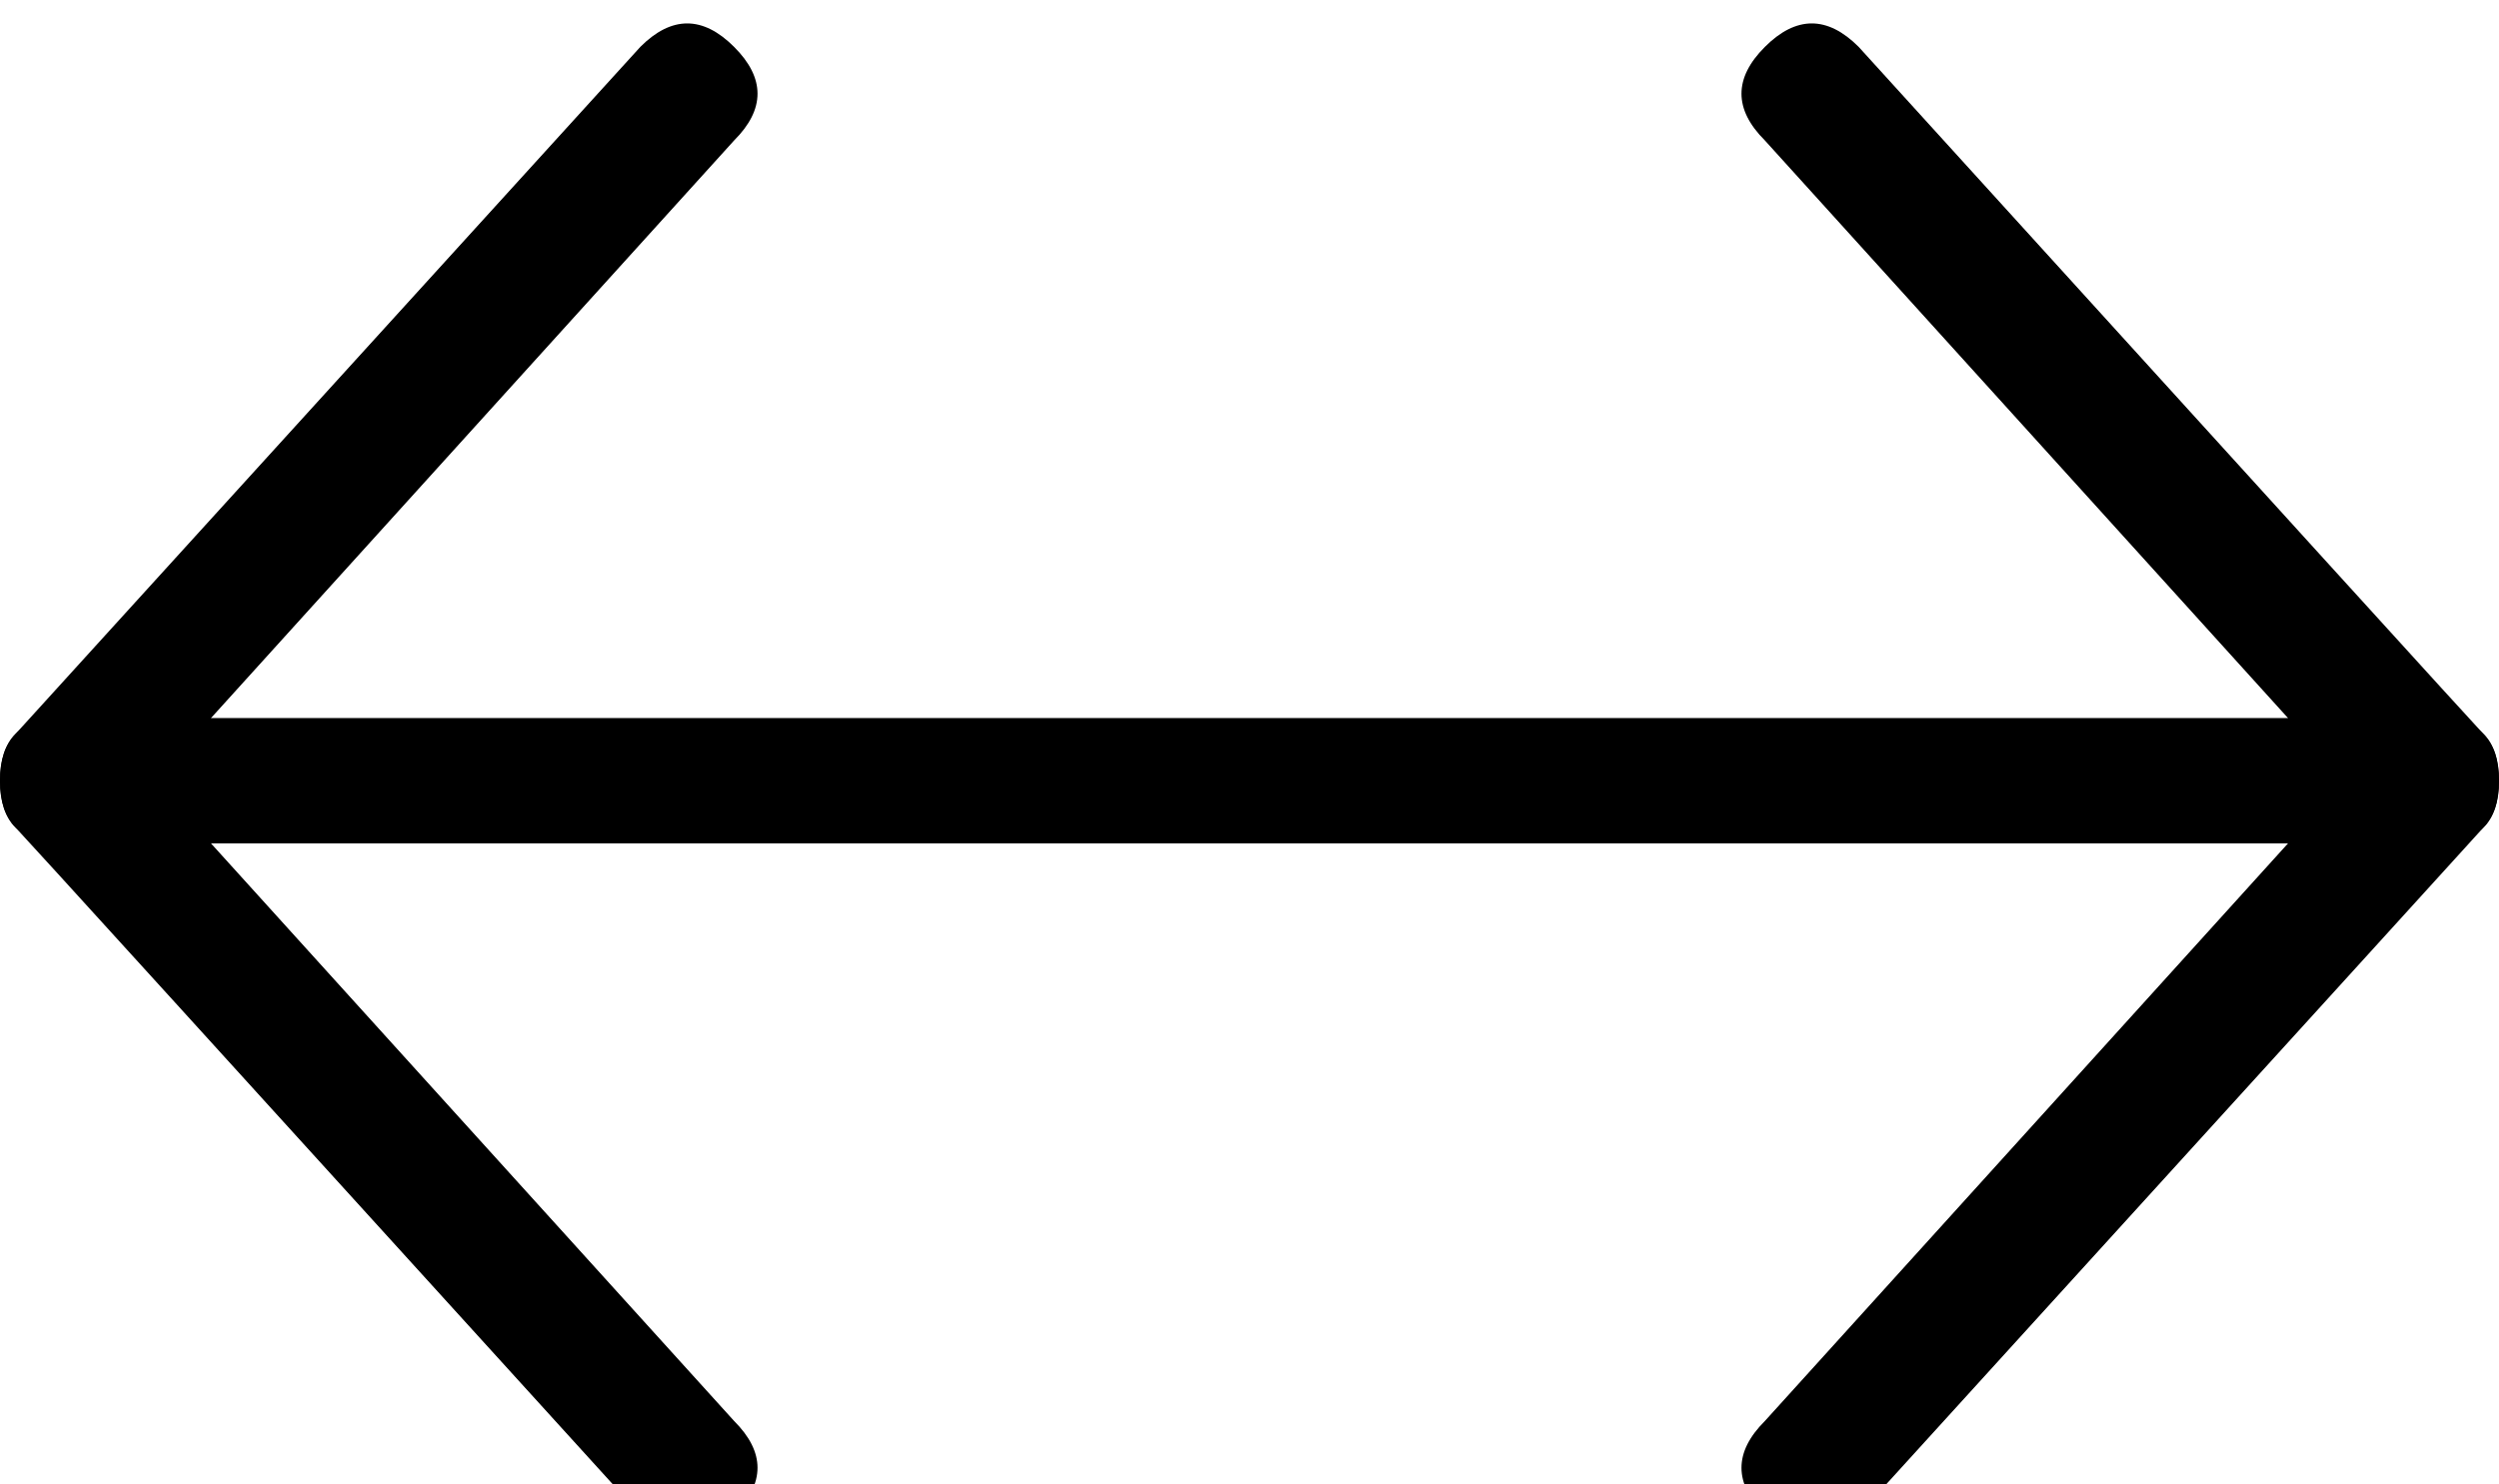
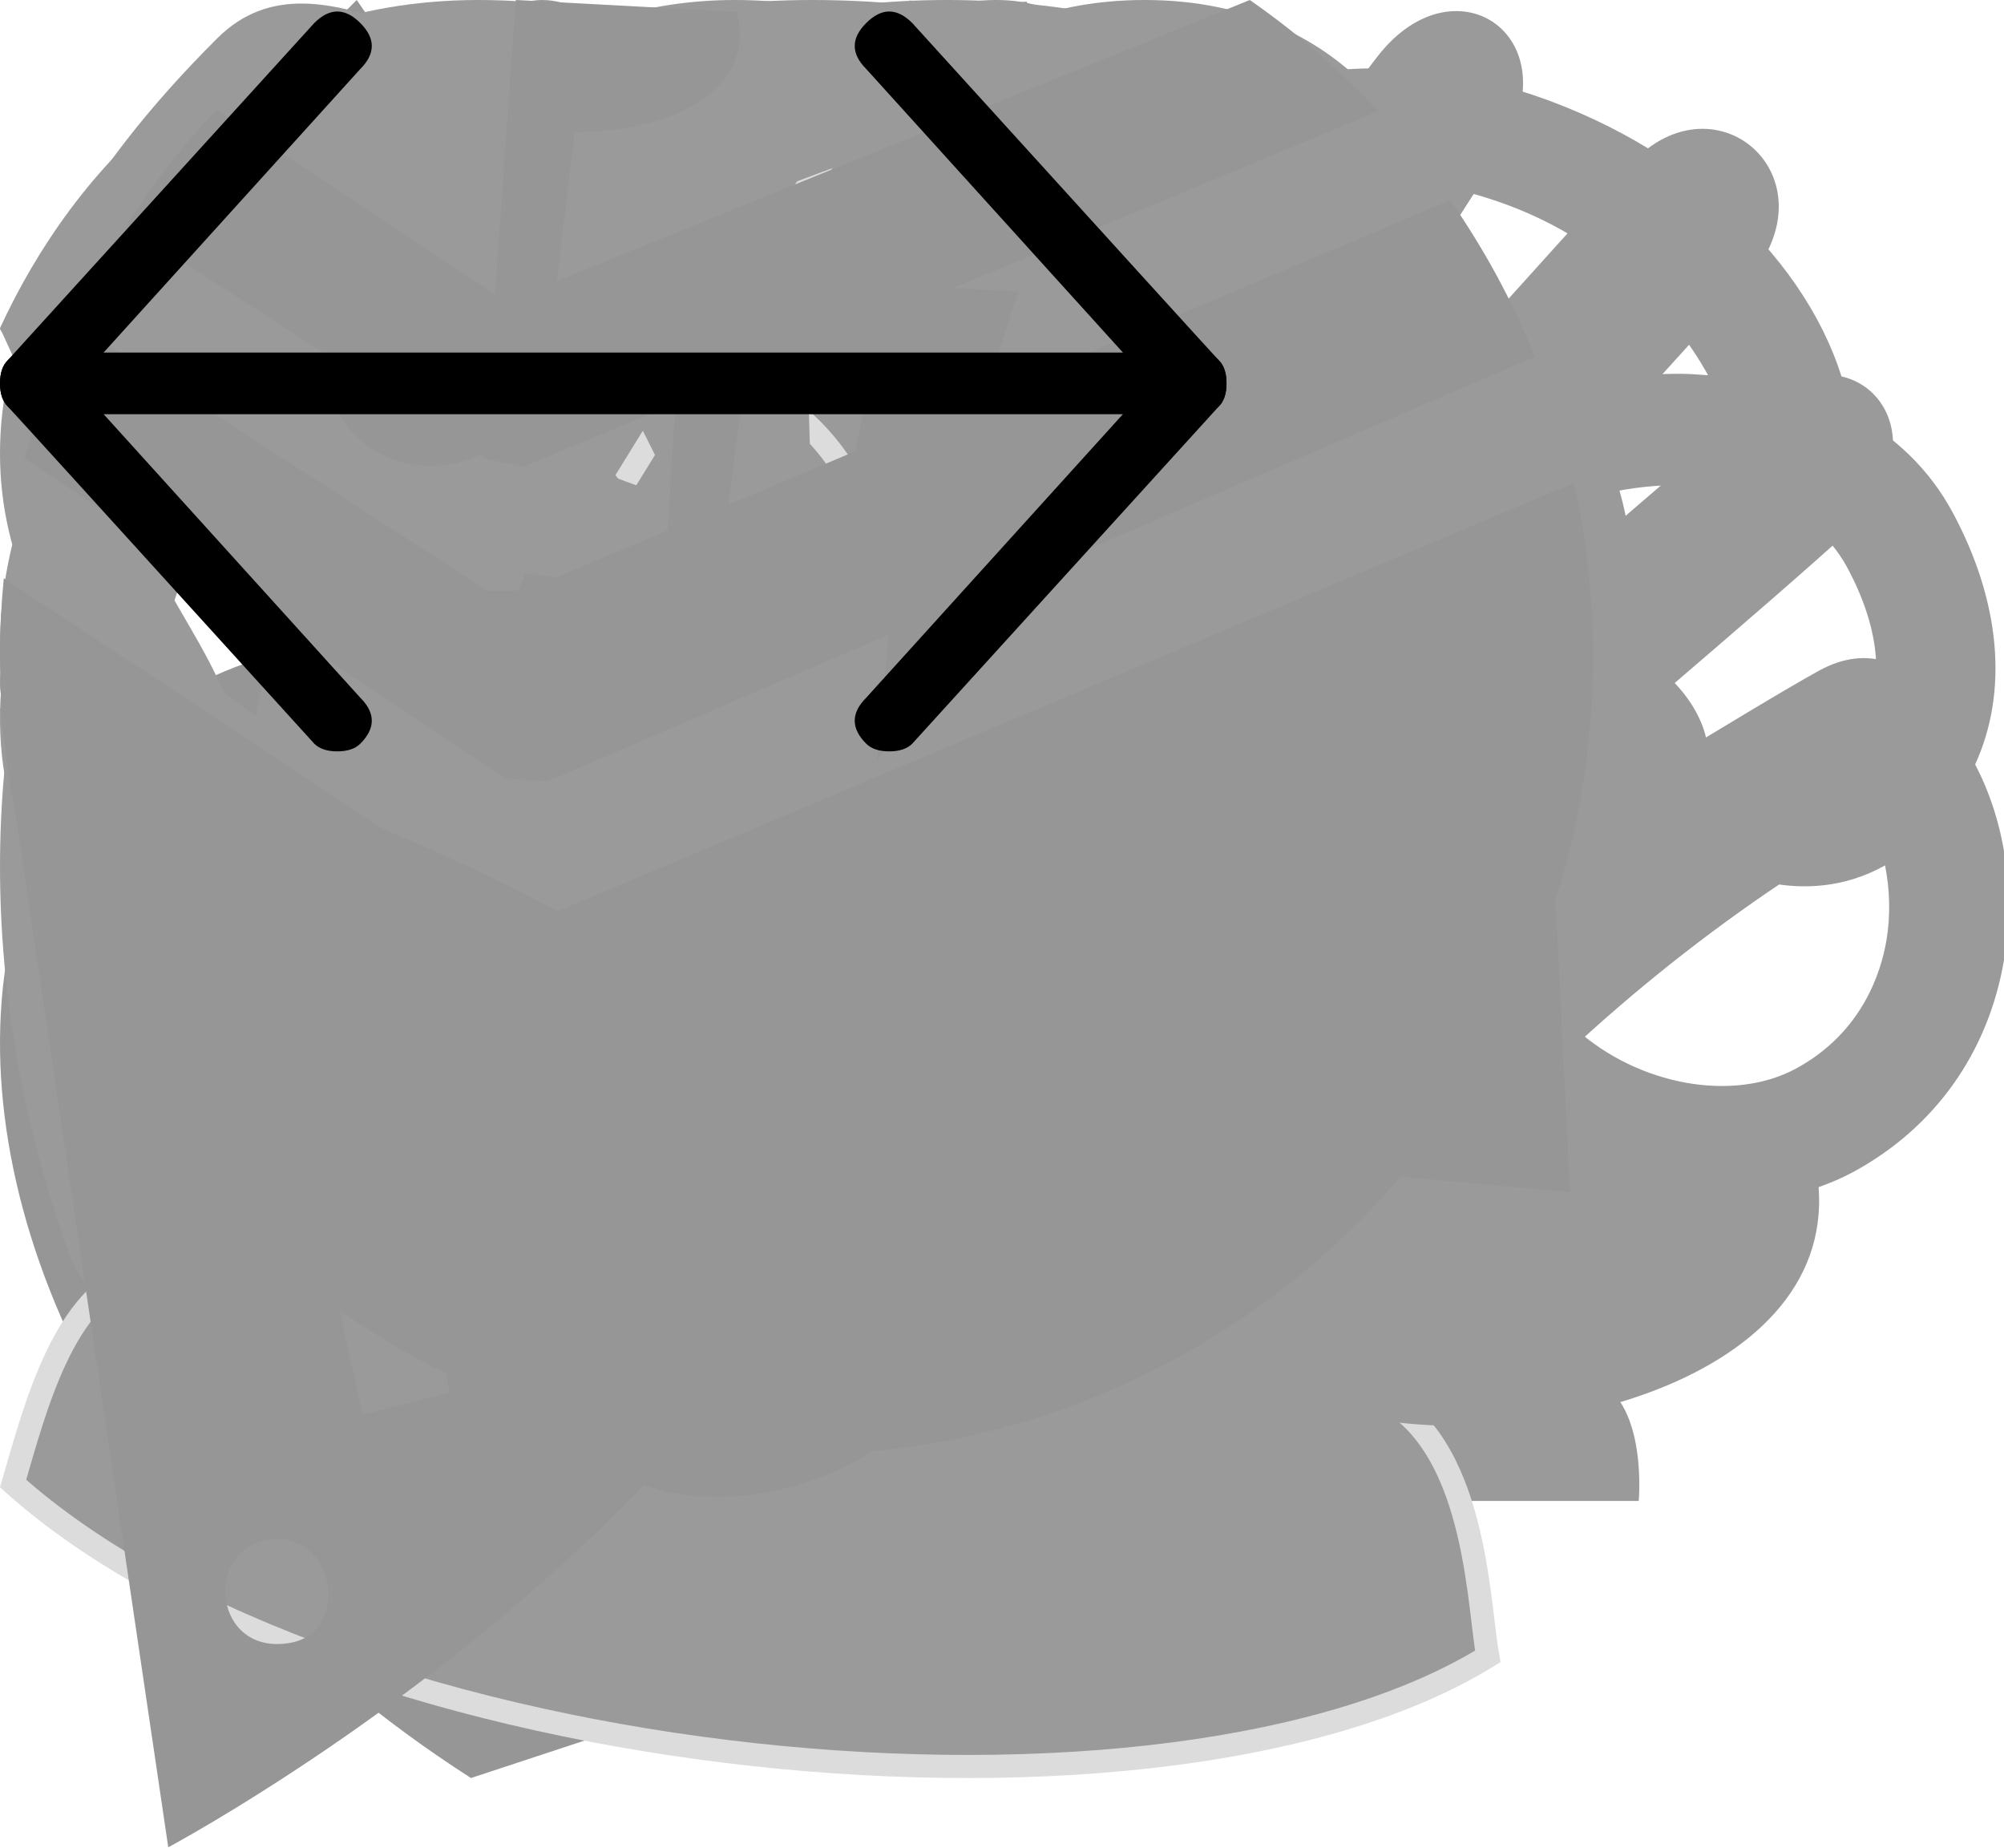
- <svg xmlns="http://www.w3.org/2000/svg" viewBox="0 0 83px 83px">
+ <svg xmlns="http://www.w3.org/2000/svg" viewBox="0 0 90px 90px">
  <symbol id="box">
    <path d="M11.029 2.54C11.633 2.204 12.367 2.204 12.971 2.54L20.486 6.714C20.803 6.891 21 7.225 21 7.588V15.823C21 16.549 20.606 17.219 19.971 17.572L12.971 21.46C12.367 21.796 11.633 21.796 11.029 21.46L4.029 17.572C3.394 17.219 3 16.549 3 15.823V7.588C3 7.225 3.197 6.891 3.514 6.714L11.029 2.54Z" stroke="#000000" stroke-width="2" stroke-linecap="round" stroke-linejoin="round" />
    <path d="M7.5 4.5L16.5 9.5V13" stroke="#000000" stroke-width="2" stroke-linecap="round" stroke-linejoin="round" />
    <path d="M6 12.328L9 14" stroke="#000000" stroke-width="2" stroke-linecap="round" stroke-linejoin="round" />
    <path d="M3 7L12 12M12 12L21 7M12 12V21.5" stroke="#000000" stroke-width="2" stroke-linejoin="round" />
  </symbol>
  <symbol id="Tshirt">
    <path d="M46,9.44,37.51,7.19a.1.1,0,0,0-.13.08,5.32,5.32,0,0,1-10.25,0A.1.1,0,0,0,27,7.19L17.72,9.44a1.18,1.18,0,0,0-.55.32L6.07,20.85l6.54,6.54,5-5a.13.13,0,0,1,.21.09L17.4,56.82H46.55V21.56a.12.12,0,0,1,.2-.08l5.44,5.44,5.74-5.74L46.49,9.75A1.18,1.18,0,0,0,46,9.44Z" stroke-linecap="round" />
  </symbol>
  <symbol id="brush">
    <path d="M61.935,2.064c-2.739-2.739-7.181-2.739-9.92,0l-4.25,4.254l9.919,9.917l4.251-4.249   C64.674,9.246,64.674,4.805,61.935,2.064z" />
    <rect x="43.585" y="12.4" transform="matrix(-0.7071 -0.7071 0.7071 -0.7071 76.9007 58.657)" width="14.028" height="2.003" />
    <path d="M20.919,33.162c2.307,0.614,4.489,1.813,6.298,3.621c1.808,1.809,3.007,3.992,3.621,6.297l22.594-22.594   l-9.918-9.918L20.919,33.162z" />
    <path d="M8.795,38.199c-4.701,4.702-5.241,9.118-5.814,13.796c-0.406,3.318-0.827,6.751-2.861,10.527   c-0.21,0.391-0.139,0.872,0.174,1.185s0.794,0.383,1.185,0.174c3.776-2.034,7.209-2.455,10.527-2.861   c4.677-0.573,9.094-1.113,13.796-5.815c8.403-8.403,0.084-16.919,0-17.005C25.715,38.115,17.2,29.796,8.795,38.199z M22.966,52.371   c-0.392,0.392-1.025,0.392-1.417,0s-0.392-1.025,0-1.417c2.348-2.349,2.348-6.155,0-8.503c-0.392-0.393-0.392-1.025,0-1.417   s1.025-0.392,1.417,0C26.096,44.164,26.096,49.241,22.966,52.371z" />
  </symbol>
  <symbol id="emblem">
-     <path fill-rule="evenodd" clip-rule="evenodd" d="M72.073 30.164C70.659 31.024 68.998 32.02 67.257 33.062C67.319 33.886 67.319 34.714 67.257 35.538L78 34.795C78 34.795 76.122 44.129 69.763 43.308L65.079 42.657C64.685 43.335 64.248 43.988 63.77 44.611L73.76 49.431C73.76 49.431 67.964 56.062 63.247 52.499C62.004 51.561 60.499 50.408 58.948 49.242C58.137 49.813 57.292 50.333 56.416 50.799L62.475 57.964C62.475 57.964 54.957 61.449 52.275 56.596C51.725 55.606 51.091 54.44 50.43 53.222C49.231 53.572 48.015 53.859 46.786 54.082C48.441 57.443 50.456 61.547 51.666 64.041C53.302 67.402 51.169 70.151 47.008 73.121L43.881 62.426L42.075 62.908L43.998 75.121C42.526 76.039 40.923 76.99 39.209 78C37.443 77.179 35.775 76.339 34.257 75.479L36.134 62.537L34.322 62.113L31.162 73.532C26.909 70.542 24.744 67.35 26.471 64.002L31.568 54.16C30.217 53.926 28.88 53.617 27.564 53.235C26.909 54.46 26.255 55.619 25.712 56.616C23.036 61.468 15.512 57.984 15.512 57.984L21.577 50.819C20.704 50.346 19.858 49.824 19.045 49.255C17.495 50.447 15.99 51.6 14.747 52.512C10.03 56.075 4.226 49.444 4.226 49.444L14.223 44.618C13.747 43.994 13.31 43.341 12.915 42.663C11.22 42.898 9.604 43.113 8.224 43.315C1.865 44.136 0 34.788 0 34.788L10.743 35.531C10.681 34.707 10.681 33.88 10.743 33.056C8.983 32.007 7.321 31.011 5.908 30.164C-0.713 26.145 4.639 15.938 4.639 15.938L23.128 32.919C20.04 35.831 21.25 42.435 26.687 42.435C34.335 42.435 33.988 31.558 26.811 31.558C26.36 31.556 25.91 31.606 25.47 31.708L24.881 29.832L28.741 27.741L28.303 26.484C28.303 26.484 24.894 26.249 22.899 28.308L21.276 20.296L37.881 22.146L35.65 25.819L39.085 32.984L42.52 25.819L40.322 22.146L56.024 20.016L55.271 28.308C53.603 26.21 49.73 26.484 49.73 26.484L49.291 27.741L53.407 29.916L52.752 31.708C52.306 31.609 51.849 31.559 51.392 31.558C44.195 31.558 43.868 42.435 51.509 42.435C57.005 42.435 58.202 35.7 54.977 32.834L73.381 15.899C73.381 15.899 78.694 26.132 72.073 30.164ZM33.524 17.462C25.149 6.676 34.963 4.943 34.963 4.943L39.013 11.118L43.246 4.871C43.246 4.871 52.406 6.637 45.157 17.508L33.524 17.462ZM36.141 1.83C37.207 -0.717 40.891 -0.392 42.232 1.497L39.013 6.865L36.141 1.83Z" />
+     <path fill-rule="evenodd" clip-rule="evenodd" d="M72.073 30.164C70.659 31.024 68.998 32.02 67.257 33.062C67.319 33.886 67.319 34.714 67.257 35.538L78 34.795C78 34.795 76.122 44.129 69.763 43.308L65.079 42.657C64.685 43.335 64.248 43.988 63.77 44.611L73.76 49.431C73.76 49.431 67.964 56.062 63.247 52.499C62.004 51.561 60.499 50.408 58.948 49.242C58.137 49.813 57.292 50.333 56.416 50.799L62.475 57.964C62.475 57.964 54.957 61.449 52.275 56.596C51.725 55.606 51.091 54.44 50.43 53.222C49.231 53.572 48.015 53.859 46.786 54.082C48.441 57.443 50.456 61.547 51.666 64.041C53.302 67.402 51.169 70.151 47.008 73.121L43.881 62.426L42.075 62.908L43.998 75.121C42.526 76.039 40.923 76.99 39.209 78C37.443 77.179 35.775 76.339 34.257 75.479L36.134 62.537L34.322 62.113L31.162 73.532C26.909 70.542 24.744 67.35 26.471 64.002L31.568 54.16C30.217 53.926 28.88 53.617 27.564 53.235C26.909 54.46 26.255 55.619 25.712 56.616C23.036 61.468 15.512 57.984 15.512 57.984L21.577 50.819C20.704 50.346 19.858 49.824 19.045 49.255C17.495 50.447 15.99 51.6 14.747 52.512C10.03 56.075 4.226 49.444 4.226 49.444L14.223 44.618C13.747 43.994 13.31 43.341 12.915 42.663C11.22 42.898 9.604 43.113 8.224 43.315C1.865 44.136 0 34.788 0 34.788L10.743 35.531C10.681 34.707 10.681 33.88 10.743 33.056C8.983 32.007 7.321 31.011 5.908 30.164C-0.713 26.145 4.639 15.938 4.639 15.938L23.128 32.919C20.04 35.831 21.25 42.435 26.687 42.435C34.335 42.435 33.988 31.558 26.811 31.558C26.36 31.556 25.91 31.606 25.47 31.708L24.881 29.832L28.741 27.741L28.303 26.484C28.303 26.484 24.894 26.249 22.899 28.308L21.276 20.296L37.881 22.146L35.65 25.819L39.085 32.984L42.52 25.819L40.322 22.146L56.024 20.016L55.271 28.308C53.603 26.21 49.73 26.484 49.73 26.484L49.291 27.741L53.407 29.916L52.752 31.708C52.306 31.609 51.849 31.559 51.392 31.558C44.195 31.558 43.868 42.435 51.509 42.435C57.005 42.435 58.202 35.7 54.977 32.834L73.381 15.899C73.381 15.899 78.694 26.132 72.073 30.164ZM33.524 17.462C25.149 6.676 34.963 4.943 34.963 4.943L39.013 11.118L43.246 4.871C43.246 4.871 52.406 6.637 45.157 17.508L33.524 17.462ZM36.141 1.83C37.207 -0.717 40.891 -0.392 42.232 1.497L39.013 6.865L36.141 1.83Z" fill="#9A9A9A" />
  </symbol>
+   <g id="apple">
+     <path fill-rule="evenodd" clip-rule="evenodd" d="M40.363 76.585L30.307 73.735L20.398 77C-10.828 56.93 -5.041 17.631 29.824 29.952C67.684 17.063 68.435 57.574 40.363 76.585ZM31.048 35.926L31.033 67.675L39.731 70.064C60.897 55.12 60.988 23.576 31.048 35.926ZM36.081 55.422C36.081 55.422 36.081 49.481 36.081 46.015C36.081 40.734 44.243 40.205 44.243 46.015C44.243 51.792 36.081 55.422 36.081 55.422ZM27.637 24.393L9.919 5.534L15.451 0L25.046 13.926C26.547 6.246 35.639 0.745 44.466 0.069C48.624 12.359 43.825 26.712 27.637 24.393Z" fill="#969696" />
+   </g>
+   <g id="leaf">
+     <path fill-rule="evenodd" clip-rule="evenodd" d="M56.155 35.242C57.467 33.066 57.481 30.229 57.481 27.422C57.481 14.217 43.199 16.852 43.199 16.852C43.199 16.852 43.519 5.939 31.826 5.939C21.034 5.939 19.818 16.71 19.818 16.71C19.818 16.71 5.408 15.375 5.408 28.646C5.408 30.693 5.885 32.742 6.856 34.546L2.32 36.625C0.755 33.966 0 30.904 0 27.928C0 19.764 5.668 11.222 16.074 11.222C18.264 4.351 24.285 0 31.834 0C40.735 0 45.542 5.525 47.287 11.216C56.536 11.216 63 19.005 63 27.617C63 31.275 62.07 35.118 59.957 38.194L56.155 35.242ZM25.488 49.508C25.551 34.094 32.24 35.741 33.118 25.639L35.739 25.254C40.735 32.944 42.126 40.277 38.467 49.894C43.347 48.269 44.271 40.498 57.02 41.398L58.17 41.85C58.17 41.85 54.668 57.687 36.04 60.728L34.05 72L23.664 70.213L26.798 60.848C11.681 58.726 4.555 41.103 4.555 41.103L6.514 39.154C12.673 44.182 19.13 40.726 25.488 49.508Z" fill="#9A9A9A" />
+   </g>
+   <g id="squirrel">
+     <path fill-rule="evenodd" clip-rule="evenodd" d="M69.993 36.914C66.931 37.84 62.027 39.251 59.211 40.057L58.648 42.94C61.278 43.655 64.679 45.441 66.984 51.246L61.179 59.198C61.179 59.198 64.295 59.446 68.119 59.554C71.476 59.648 70.979 65 70.979 65H34.483C34.483 65 30.922 45.038 47.412 31.46C46.758 23.466 47.677 17.777 50.693 14.382L50.742 5.26L58.227 10.854C65.154 10.516 69.917 17.944 70.566 23.283L61.795 26.85L60.771 32.083L67.344 31.816L69.462 27.568C74.61 29.603 76.144 35.056 69.993 36.914ZM30.196 64.731C21.203 63.653 14.993 58.774 14.993 48.864C14.993 37.873 21.579 13.527 1.144 16.692L0 14.209C3.195 7.282 9.75 0 20.724 0C32.853 0 38.88 7.607 38.88 21.679C38.88 37.911 27.747 39.026 30.196 64.731Z" fill="#9A9A9A" />
+   </g>
+   <g id="pizza">
+     <path d="M43.905 1.413C43.932 1.516 43.966 1.644 44.006 1.797C44.123 2.244 44.294 2.9 44.512 3.734C44.948 5.404 45.571 7.789 46.321 10.648C47.776 16.19 49.708 23.515 51.672 30.874L46.551 30.365C45.08 24.721 43.698 19.431 42.677 15.528C42.156 13.538 41.728 11.908 41.432 10.775C41.283 10.21 41.168 9.768 41.089 9.468C41.05 9.318 41.019 9.203 40.999 9.126C40.989 9.087 40.982 9.058 40.977 9.038C40.974 9.028 40.972 9.021 40.971 9.016C40.97 9.013 40.969 9.012 40.969 9.011V9.009L40.668 7.863L40.057 8.877V8.878L40.055 8.88C40.054 8.882 40.053 8.884 40.051 8.888C40.047 8.895 40.039 8.905 40.031 8.919C40.015 8.946 39.99 8.987 39.958 9.041C39.893 9.149 39.797 9.309 39.671 9.518C39.42 9.934 39.052 10.544 38.586 11.316C37.654 12.861 36.33 15.057 34.76 17.66L34.549 18.011L34.85 18.287C38.667 21.793 38.636 27.044 36.312 31.006C33.991 34.96 29.463 37.494 24.394 35.641L24.007 35.499L23.794 35.852C19.211 43.459 14.834 50.728 12.477 54.658L12.271 55.003L12.563 55.279C14.53 57.131 17.643 58.671 21.27 59.873C24.909 61.079 29.114 61.96 33.307 62.47C37.5 62.979 41.697 63.118 45.319 62.83C48.923 62.544 52.029 61.831 53.986 60.585L54.29 60.392L54.203 60.042C53.838 58.578 53.363 56.703 52.813 54.556L52.685 54.051L52.185 54.201C51.042 54.545 49.744 54.669 48.291 54.491C44.993 54.087 42.746 52.622 41.393 50.712C40.033 48.792 39.548 46.381 39.859 44.051C40.481 39.39 44.248 35.171 50.355 35.92C54.307 36.404 56.696 38.661 57.752 41.435C58.818 44.235 58.533 47.581 57.062 50.197L56.961 50.377L57.016 50.576C58.267 55.075 59.295 58.623 59.874 60.348L59.934 60.526L60.098 60.621C62.054 61.753 63.051 64.015 63.609 66.367C63.886 67.531 64.047 68.687 64.171 69.689C64.268 70.473 64.346 71.197 64.441 71.733C61.036 73.839 56.305 75.239 50.86 75.949C45.268 76.679 38.959 76.677 32.637 75.985C20.104 74.615 7.627 70.553 0.567 64.248C1.078 62.48 1.62 60.511 2.423 58.812C3.274 57.011 4.369 55.623 5.914 55.084L6.083 55.024L6.177 54.871C11.057 46.823 19.465 33.171 26.654 21.53C30.249 15.71 33.538 10.394 35.929 6.532C37.124 4.601 38.095 3.034 38.767 1.949C39.102 1.407 39.364 0.986 39.541 0.7C39.573 0.648 39.601 0.6 39.628 0.558L43.905 1.413ZM24.826 44.929C25.982 43.926 27.594 43.345 29.626 43.594V43.595C31.648 43.842 33.032 44.788 33.874 46.031C34.723 47.285 35.043 48.874 34.858 50.419C34.674 51.965 33.989 53.43 32.881 54.444C31.783 55.449 30.243 56.035 28.275 55.794C26.092 55.526 24.619 54.56 23.735 53.312C22.845 52.056 22.524 50.473 22.73 48.937C22.934 47.4 23.661 45.939 24.826 44.929Z" fill="#9A9A9A" stroke="#DCDCDC" />
+   </g>
+   <g id="fingerprint">
+     <path fill-rule="evenodd" clip-rule="evenodd" d="M57.605 49.607C50.829 49.607 43.97 44.941 43.97 36.024C43.97 30.423 39.697 27.493 35.477 27.493C33.337 27.493 31.389 28.259 29.989 29.651C28.336 31.296 27.462 33.813 27.462 36.93C27.462 52.173 35.221 61.154 51.881 65.195C53.428 65.57 54.382 67.147 54.012 68.715C53.696 70.055 52.515 70.957 51.213 70.957C50.991 70.957 50.765 70.931 50.541 70.877C31.404 66.234 21.701 54.813 21.701 36.931C21.701 30.967 24.015 27.413 25.955 25.481C28.438 23.011 31.821 21.651 35.478 21.651C44.736 21.651 49.732 29.056 49.732 36.024C49.732 41.371 53.687 43.765 57.606 43.765C59.859 43.765 62.036 42.964 63.577 41.567C65.319 39.99 66.239 37.68 66.239 34.891C66.239 16.948 50.114 5.842 35.175 5.842C25.309 5.842 16.881 10.202 11.443 18.12C5.103 27.352 3.993 40.192 8.473 52.47C9.025 53.982 8.262 55.664 6.771 56.223C5.278 56.783 3.621 56.01 3.07 54.496C-2.063 40.428 -0.7 25.581 6.717 14.782C13.166 5.388 23.538 0 35.174 0C45.693 0 55.274 3.936 62.154 11.084C68.411 17.585 72 26.262 72 34.891C72 40.576 69.507 44.029 67.416 45.923C64.793 48.299 61.309 49.607 57.605 49.607ZM34.599 10.567C47.35 9.783 60.586 19.818 60.586 35.301C60.586 36.914 59.296 38.222 57.705 38.222C56.114 38.222 54.825 36.914 54.825 35.301C54.825 23.03 44.359 15.457 34.599 16.409C25.6 17.286 16.669 23.378 16.264 36.435C15.812 50.96 21.117 60.875 31.54 67.616C32.881 68.484 33.274 70.29 32.418 71.649C31.869 72.523 30.938 73 29.987 73C29.457 73 28.921 72.852 28.44 72.542C16.37 64.734 10.067 52.918 10.501 36.436C10.948 19.492 22.888 11.288 34.599 10.567ZM33.067 36.44C33.067 34.826 34.356 33.52 35.948 33.52C37.539 33.52 38.829 34.826 38.829 36.44C38.829 42 40.696 46.58 44.227 49.684C48.595 53.525 55.303 54.916 63.627 53.707C65.198 53.481 66.662 54.588 66.887 56.184C67.112 57.782 66.019 59.26 64.443 59.489C62.231 59.81 60.102 59.971 58.069 59.971C50.883 59.971 44.87 57.981 40.452 54.097C35.69 49.911 33.067 43.64 33.067 36.44Z" fill="#9A9A9A" />
+   </g>
+   <g id="cocktail">
+     <path fill-rule="evenodd" clip-rule="evenodd" d="M49.882 27.154C49.327 27.154 48.791 27.129 48.27 27.084L50.317 23.305C62.302 22.713 62.191 3.818 49.525 3.818C44.005 3.818 40.745 7.384 39.881 11.465L51.833 11.404L52.996 13.634L29.775 46.624L30.644 62.916C48.202 63.844 46.991 72 27.627 72C6.451 72 6.13 63.864 23.8 62.919L24.564 46.786L0 14.261L1.607 11.663L35.981 11.486C36.898 5.461 41.515 1.38252e-08 49.576 1.38252e-08C67.48 -0.001 67.367 27.154 49.882 27.154ZM5.796 15.558C5.796 15.558 20.357 34.657 22.2 37.152C24.07 39.684 30.379 39.439 32.098 37.133C33.678 35.015 47.087 15.223 47.087 15.223L5.796 15.558ZM30.616 34.254C29.185 36.37 25.038 36.431 23.139 33.909C21.651 31.931 13.076 20.44 13.076 20.44C24.628 15.103 27.144 25.584 39.53 20.953C39.53 20.953 31.731 32.604 30.616 34.254Z" fill="#9A9A9A" />
+   </g>
+   <g id="tooth">
+     <path fill-rule="evenodd" clip-rule="evenodd" d="M51.426 30.494C48.239 34.723 57.075 59.681 42.164 71L37.443 67.947C42.638 35.499 13.358 36.844 18.86 67.942L14.563 70.999C-0.616 58.755 7.127 33.561 4.086 30.046C-1.588 23.483 -2.65 13.665 9.411 1.658C13.886 -2.796 20.467 4.059 27.461 4.059C34.456 4.059 42.473 -3.162 47.316 1.658C58.23 12.521 57.975 21.803 51.426 30.494ZM44.482 7.576C41.381 4.489 36.756 7.183 32.117 8.725C33.944 10.673 35.495 12.953 36.296 14.572L32.568 16.002C30.702 13.149 25.985 10.049 22.703 8.615C18.592 7.131 14.874 4.818 12.104 7.575C7.668 11.991 5.374 15.661 5.374 19.272C5.374 24.858 9.97 27.879 10.509 33.066C23.43 38.995 29.983 25.907 44.734 32.394C44.734 26.598 50.302 24.129 50.302 19.119C50.3 15.308 48.492 11.567 44.482 7.576Z" fill="#9A9A9A" />
+   </g>
+   <g id="brain">
+     <path fill-rule="evenodd" clip-rule="evenodd" d="M86.802 41.569C86.123 45.579 83.804 48.84 80.275 50.752C79.794 51.013 79.289 51.226 78.771 51.412C79.43 60.061 65.541 63.198 58.06 61.133L60.839 70.752L53.69 71L41.169 53.285C36.954 54.461 31.968 55.031 28.756 49.923C28.451 49.439 28.186 48.955 27.957 48.467C27.126 48.634 26.294 48.719 25.47 48.719C23.072 48.719 19.132 48.017 17.093 46.631C15.392 45.474 14.118 43.971 13.429 42.384C9.132 42.963 5.513 41.968 3.079 39.495C0.061 36.429 -0.802 31.351 0.773 25.911C2.875 18.646 9.18 10.459 21.72 7.409C22.763 6.126 24.036 4.975 25.576 4C33.449 -0.987 46.242 -1.418 55.933 3.311C59.436 2.62 63.274 2.939 67.14 4.374C74.117 6.963 79.188 12.367 80.141 17.859C82.03 18.857 83.555 20.294 84.575 22.189C86.664 26.072 86.992 29.963 85.551 33.106C86.831 35.548 87.307 38.592 86.802 41.569ZM81.649 37.478C78.014 39.515 74.444 37.479 74.444 37.479L75.02 33.671C77.472 33.904 79.469 33.15 80.509 31.608C81.671 29.888 81.49 27.329 80.016 24.587C78.363 21.515 74.796 21.027 72.815 21.009C72.774 21.009 72.732 21.008 72.69 21.008C67.733 21.008 62.678 23.795 60.636 27.433L57.663 26.024C58.295 24.033 59.297 22.354 60.567 20.972C58.441 19.21 57.057 16.071 57.742 12.99L60.674 12.723C60.651 14.046 62.099 17.11 65.084 17.748C67.412 16.693 70.072 16.169 72.862 16.188C73.245 16.192 73.611 16.228 73.983 16.251C72.396 13.363 69.445 10.465 65.464 8.94C56.655 5.564 50.719 10.805 49.363 12.606C46.094 16.949 48.19 21.043 49.783 23.709L47.16 26.04C45.023 24.079 43.235 21.494 42.822 18.479C39.462 19.477 34.95 19.237 32.422 14.994L34.808 13.378C37.488 15.361 41.734 15.189 43.755 12.741C44.2 11.768 44.783 10.773 45.567 9.753C46.754 8.209 48.138 6.923 49.665 5.894C43.075 4.117 33.766 4.41 28.146 7.97C24.906 10.022 23.33 12.836 23.33 16.575C23.33 19.379 25.557 23.808 28.55 24.504L26.796 27.867C24.732 27.387 23.082 26.35 21.813 25.014L19.228 28.266L16.664 27.014L19.189 20.482C18.773 19.18 18.561 17.841 18.561 16.575C18.561 15.47 18.691 14.419 18.898 13.403C10.985 16.649 7.023 22.01 5.585 26.979C4.487 30.774 4.912 34.196 6.725 36.037C8.162 37.495 10.366 37.838 12.438 37.705L17.96 33.424L19.787 34.949L18.132 40.309C18.999 43.035 21.836 44.443 27.013 43.432C27.195 41.508 27.995 39.537 29.511 37.492C30.669 35.928 31.99 34.852 33.428 34.107L36.145 26.872L38.867 26.752L38.574 32.687C43.141 32.22 48.255 33.145 53.009 32.435L53.889 35.556C46.909 38.744 39.765 33.542 33.289 40.405C30.962 42.871 31.847 45.014 33.297 47.175C35.368 50.264 39.261 48.406 43.241 47.204C49.277 45.382 53.658 44.097 61.908 44.728C59.943 41.033 60.134 36.562 62.771 31.643L66.651 33.162C63.928 39.374 66.481 42.968 68.245 44.556C70.97 47.01 75.072 47.749 77.793 46.275C80.642 44.73 81.469 42.134 81.709 40.725C81.891 39.638 81.856 38.517 81.649 37.478Z" fill="#9A9A9A" />
+   </g>
+   <g id="gloves">
+     <path fill-rule="evenodd" clip-rule="evenodd" d="M78.783 29.048C83.087 26.644 86.452 32.774 81.647 35.458C74.703 39.419 68.431 44.507 63.076 50.523C58.248 46.396 53.364 40.627 51.165 36.636L50.508 15.859C50.508 15.859 57.128 5.675 59.703 2.397C63.107 -1.922 68.257 1.708 64.853 6.836C62.262 10.747 56.087 20.675 56.087 20.675L57.277 21.901C57.277 21.901 68.014 9.929 70.652 7.085C74.385 3.078 79.698 7.838 75.511 12.357C72.632 15.466 61.292 28.095 61.292 28.095L62.348 29.329C62.348 29.329 73.234 19.849 76.184 17.413C80.411 13.928 84.543 18.832 80.043 23.023C76.967 25.867 65.956 35.186 65.956 35.186L66.613 36.396C66.613 36.396 76.138 30.498 78.783 29.048ZM45.961 67.59L35.169 54.369L33.517 55.691L41.023 69.754C38.224 70.735 35.265 71.144 32.312 70.955C28.493 60.026 20.933 46.116 2.026 33.007C-2.505 29.857 1.416 24.104 5.477 26.901C7.981 28.615 16.856 35.402 16.856 35.402L17.639 34.257C17.639 34.257 7.567 23.912 4.773 20.763C0.688 16.172 5.266 11.7 9.14 15.579C11.848 18.295 21.802 28.8 21.802 28.8L23.007 27.686C23.007 27.686 12.904 14 10.329 10.619C6.596 5.707 12.333 1.476 15.667 5.811C18.014 8.904 27.593 21.837 27.593 21.837L28.885 20.731C28.885 20.731 23.641 10.242 21.426 6.091C18.523 0.731 24.001 -2.378 26.967 2.261C29.581 6.324 32.203 11.316 34.997 16.684L35.419 29.97L37.939 30.098C38.158 26.524 38.479 21.404 38.667 19.337C39.191 13.647 40.702 10.867 46.329 10.09L47.416 38.487C51.408 44.425 55.884 49.785 61.057 53.712C57.168 59.493 51.994 64.247 45.961 67.582V67.59Z" fill="#9A9A9A" />
+   </g>
+   <g id="guitar">
+     <path fill-rule="evenodd" clip-rule="evenodd" d="M55.292 50.468L35.428 54.952C33.566 57.961 38.739 60.186 39.526 59.431L40.279 60.693C37.589 63.944 32.152 65.791 27.887 64.316C18.622 73.958 7.288 80 7.288 80L0 30.683C0 30.683 12.875 33.267 24.594 39.711C28.617 37.292 34.422 36.873 38.963 39.906L38.71 41.522C35.003 41.463 32.796 44.083 33.83 46.03L33.968 46.16L54.367 44.449L67.293 37.297L68 51.624L55.292 50.468ZM11.622 66.677C8.794 67.137 9.254 71.686 12.518 71.155C15.271 70.73 14.501 66.228 11.622 66.677ZM17.766 48.385L13.093 49.423L15.703 61.272L19.456 60.316L17.766 48.385ZM26.962 46.485L22.243 47.258L24.623 59.018L28.422 58.062L26.962 46.485ZM37.974 33.043L38.791 24.263L36.256 23.602L37.486 17.354L32.141 17.218C32.141 17.218 31.267 24.057 31.031 26.346C30.238 34.642 19.571 32.028 22.749 24.824L28.738 25.65L29.623 11.801L44.101 12.633L41.802 19.761L44.464 20.41L37.974 33.043ZM24.899 5.724C24.899 5.724 23.973 13.194 23.824 14.751C23.013 23.266 11.432 20.988 14.863 13.2L21.341 14.091L22.341 0L31.899 0.513C32.842 3.995 28.91 5.724 24.899 5.724Z" fill="#969696" />
+   </g>
+   <g id="sberbank">
+     <path fill-rule="evenodd" clip-rule="evenodd" d="M34.5 63C15.446 63 0 47.521 0 28.427C0 27.285 0.056 26.155 0.164 25.041L21.917 39.409L23.522 39.73L68.18 20.91C68.716 23.331 69 25.845 69 28.427C69.001 47.521 53.555 63 34.5 63ZM21.918 33.715L1.066 19.867C1.586 17.822 2.29 15.85 3.156 13.968L21.106 25.58H22.731L62.814 8.672C64.277 10.773 65.514 13.045 66.487 15.453L23.716 33.841L21.918 33.715ZM21.105 19.886L5.469 9.743C6.617 7.957 7.924 6.284 9.371 4.743L21.927 13.06L54.132 0C56.155 1.405 58.023 3.02 59.698 4.817L22.643 20.218L21.105 19.886Z" fill="#969696" />
+   </g>
  <g id="leftArrow">
    <path d="M15.605 32.207C15.384 32.428 15.052 32.539 14.609 32.539C14.167 32.539 13.835 32.428 13.613 32.207C4.87 22.578 0.443 17.708 0.332 17.598C0.111 17.376 0 17.044 0 16.602C0 16.159 0.111 15.827 0.332 15.605L13.613 0.996C14.277 0.332 14.941 0.332 15.605 0.996C16.27 1.66 16.27 2.324 15.605 2.988L4.482 15.273H51.797C52.682 15.273 53.125 15.716 53.125 16.602C53.125 17.487 52.682 17.93 51.797 17.93H4.482L15.605 30.215C16.27 30.879 16.27 31.543 15.605 32.207Z" />
  </g>
  <g id="rightArrow">
    <path d="M37.52 32.207C36.855 31.543 36.855 30.879 37.52 30.215L48.643 17.93H1.328C0.443 17.93 0 17.487 0 16.602C0 15.716 0.443 15.273 1.328 15.273H48.643L37.52 2.988C36.855 2.324 36.855 1.66 37.52 0.996C38.184 0.332 38.848 0.332 39.512 0.996C48.255 10.625 52.682 15.495 52.793 15.605C53.014 15.827 53.125 16.159 53.125 16.602C53.125 17.044 53.014 17.376 52.793 17.598L39.512 32.207C39.29 32.428 38.958 32.539 38.516 32.539C38.073 32.539 37.741 32.428 37.52 32.207Z" />
  </g>
</svg>
